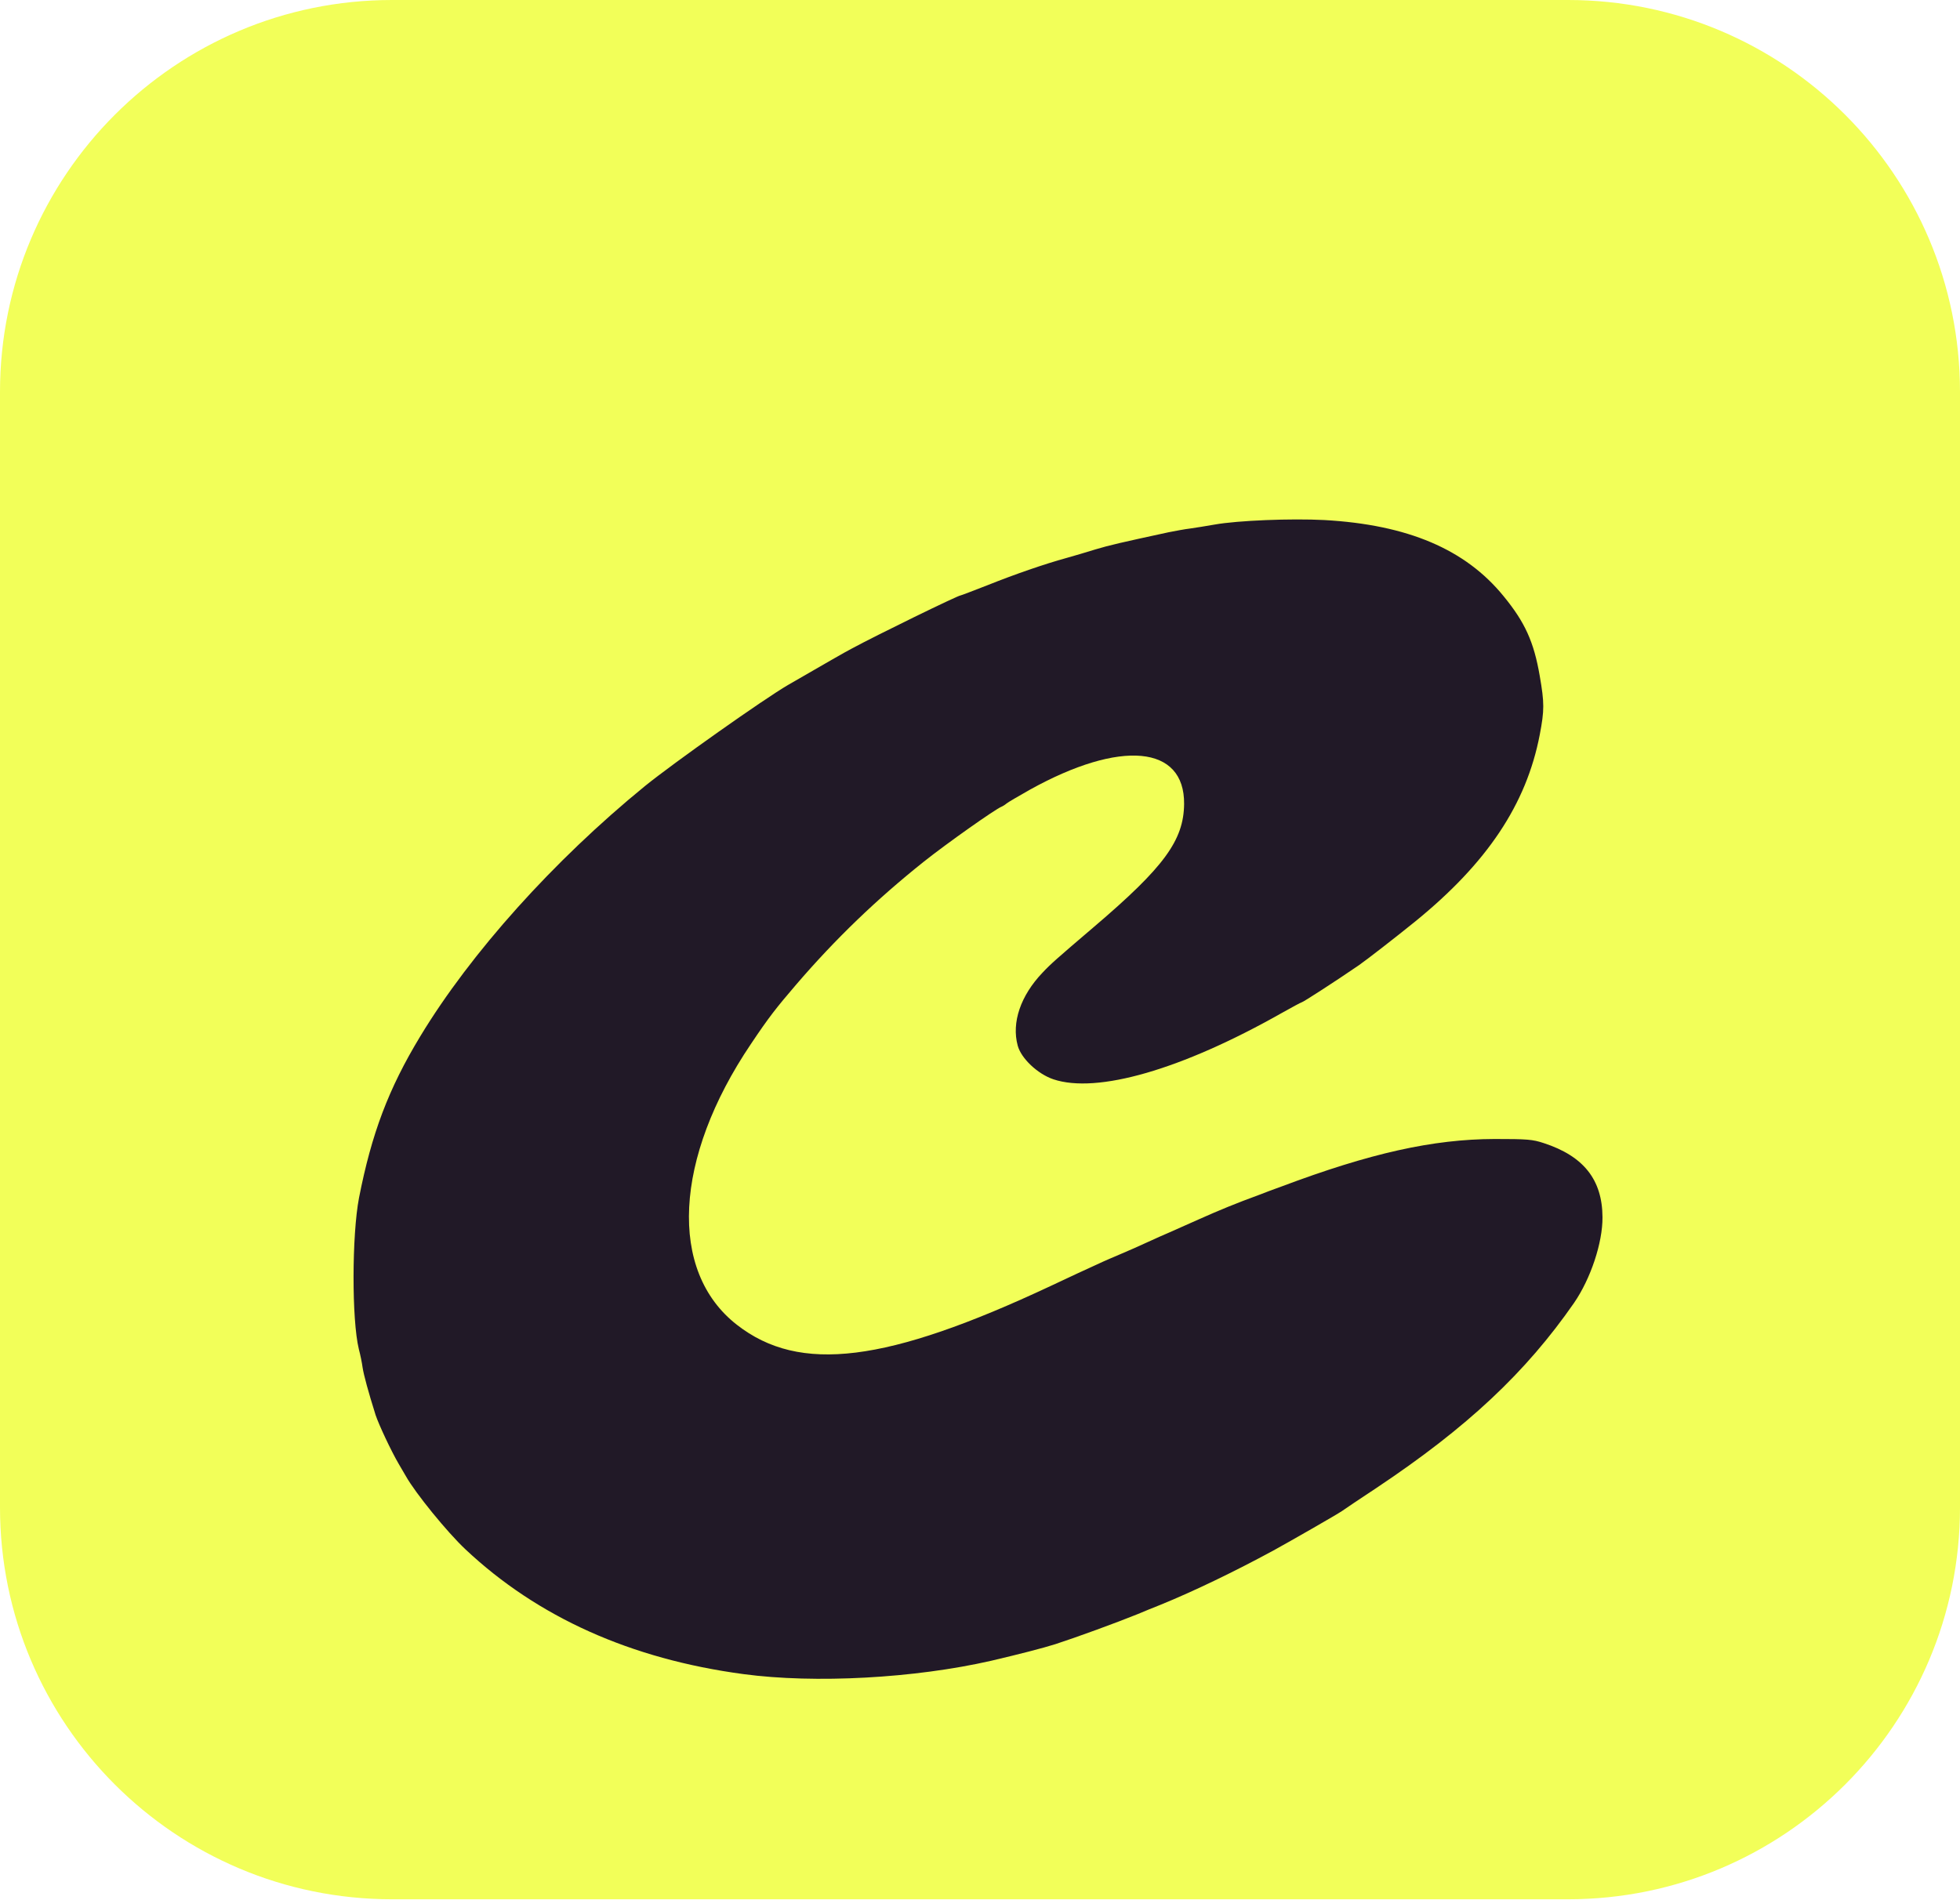
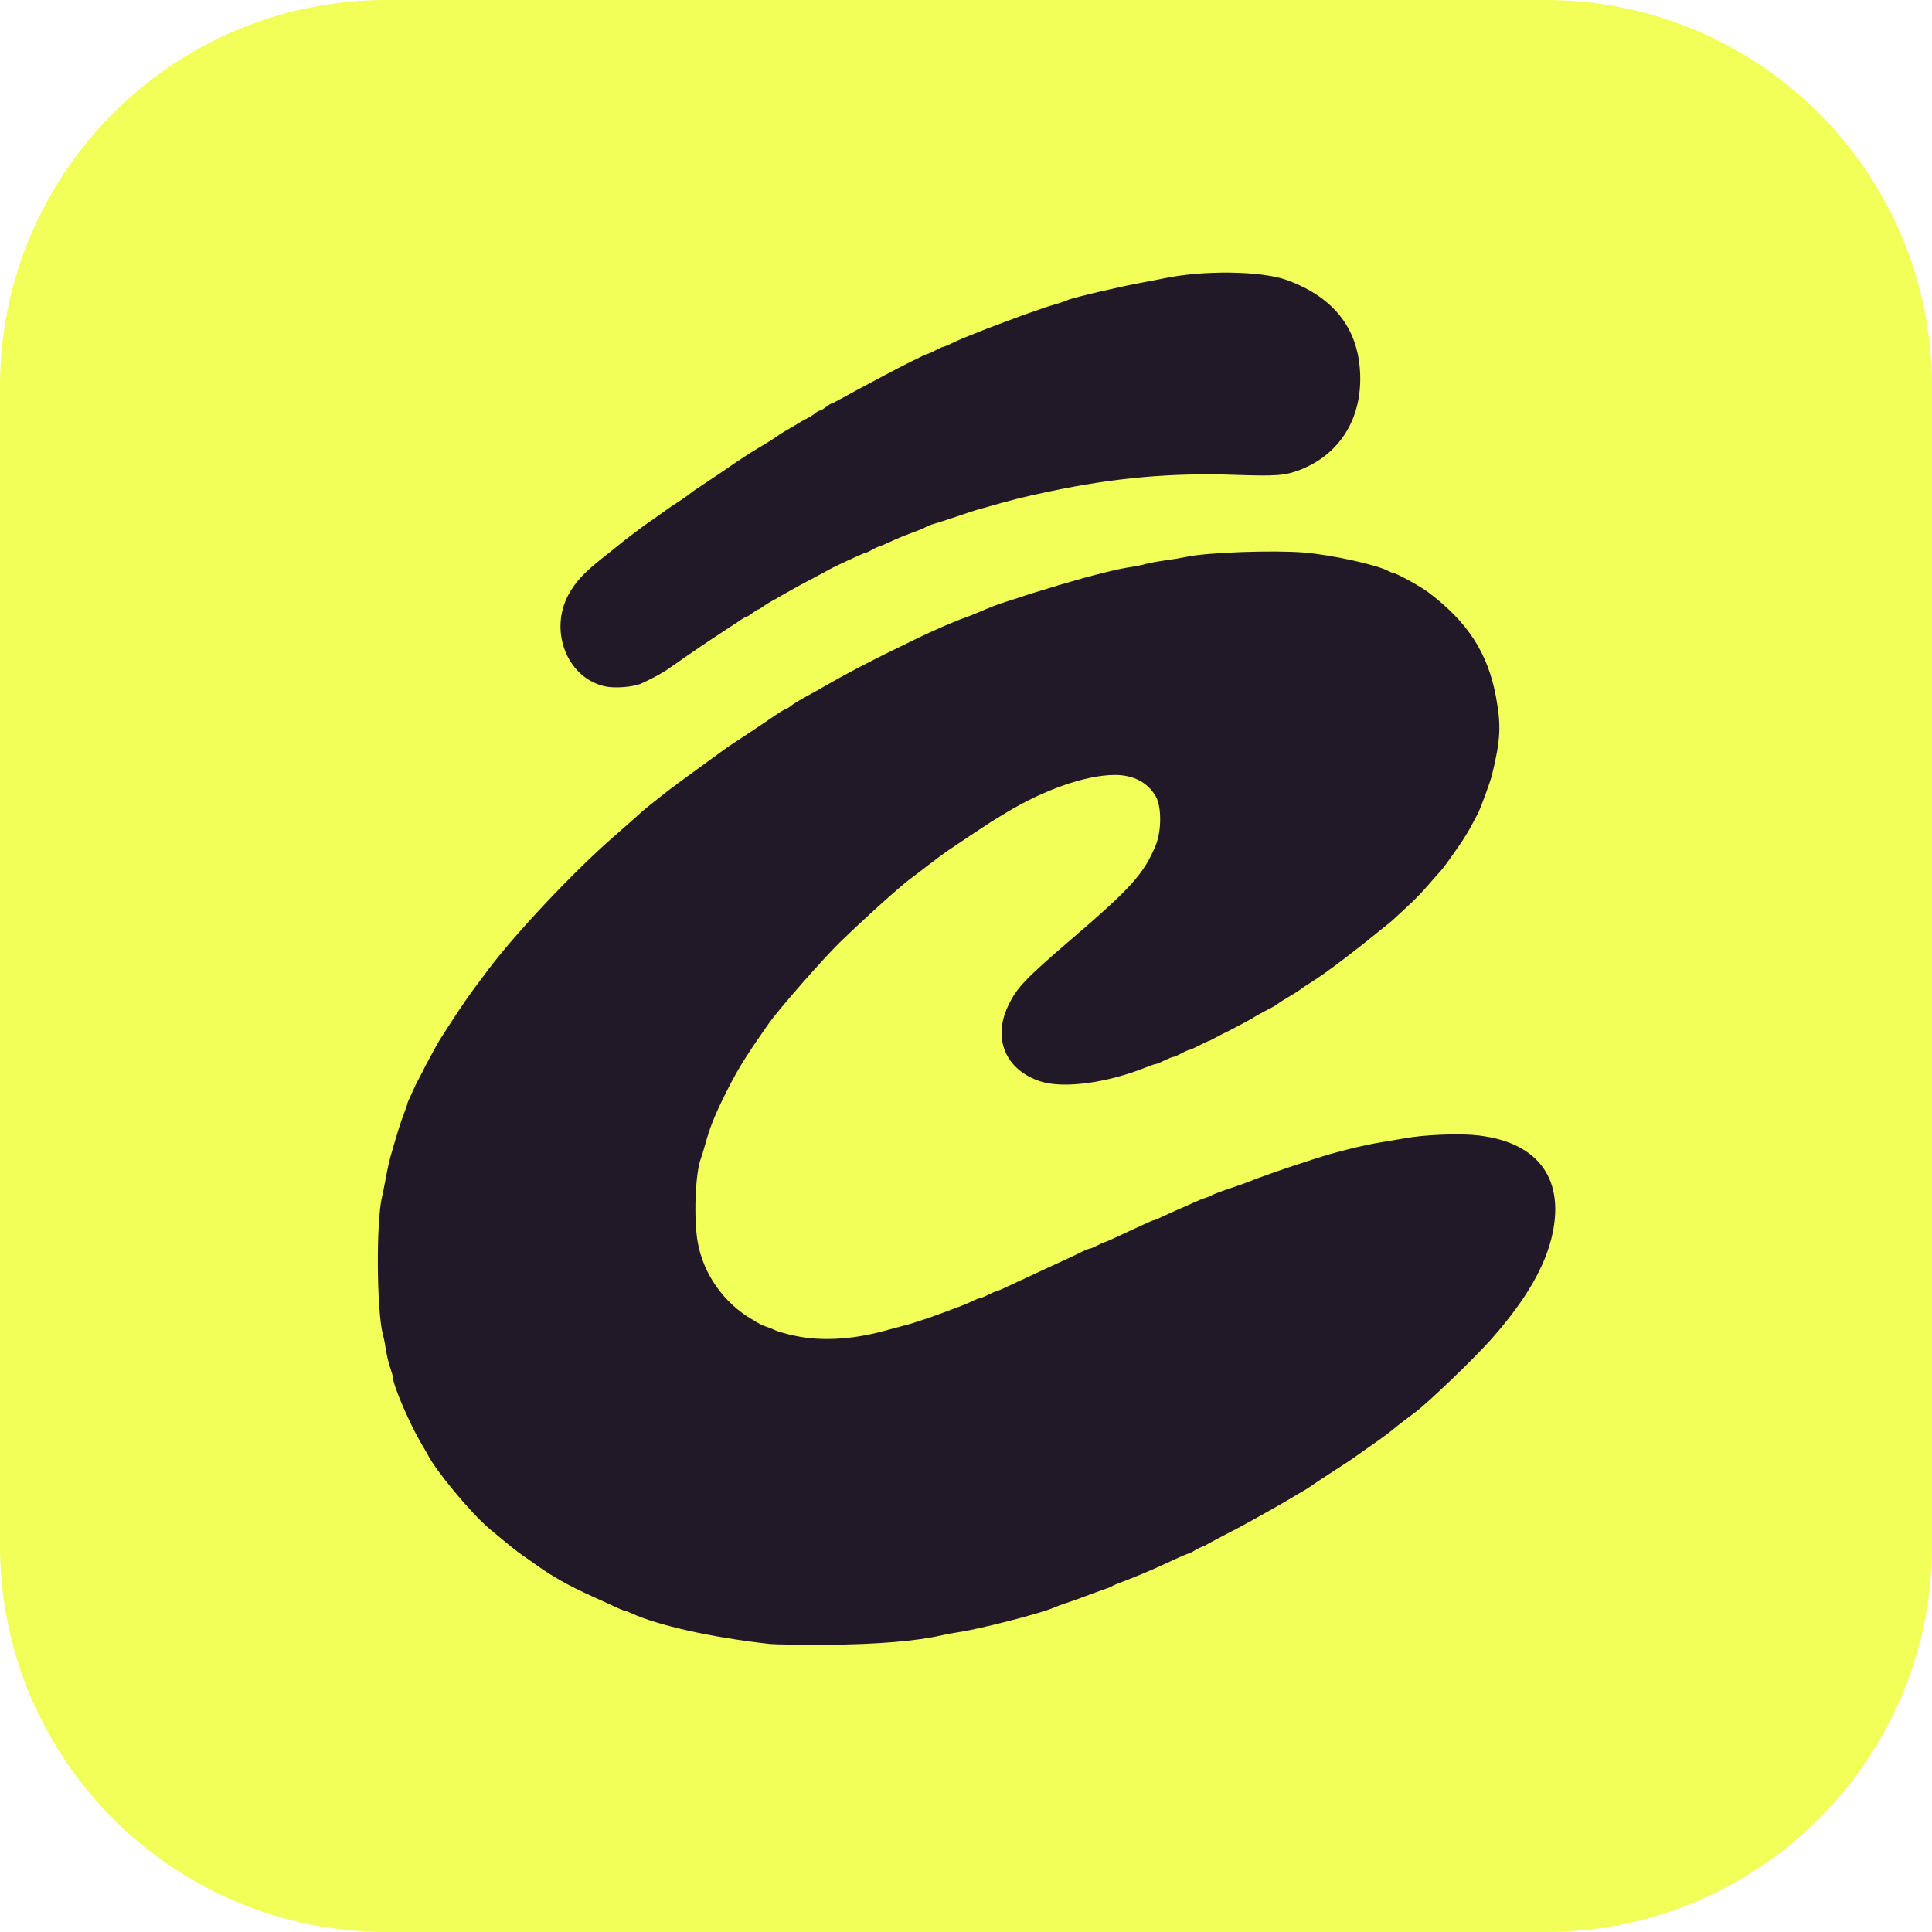
- <svg xmlns="http://www.w3.org/2000/svg" viewBox="0 0 1040 1008">
-   <rect width="1040" height="1008" rx="208" fill="#F2FF59" />
-   <path fill="#211927" fill-rule="evenodd" d="M394.5,888.5C334.7,880.5 285.3,858.3 247.0,822.3C237.2,813.1 220.4,792.4 215.4,783.5C214.8,782.4 213.1,779.5 211.6,777.0C207.6,770.2 201.0,756.1 199.3,751.0C195.4,738.6 193.0,729.7 192.4,725.8C192.1,723.4 191.2,719.0 190.4,716.0C186.6,700.4 186.7,655.5 190.5,635.7C197.2,601.6 206.1,577.9 223.0,550.0C249.8,505.7 293.8,456.7 342.2,417.2C357.5,404.8 405.6,370.8 418.2,363.5C439.0,351.5 448.3,346.1 452.0,344.2C464.7,337.3 508.3,316.0 509.7,316.0C510.0,316.0 516.5,313.5 524.2,310.5C538.2,304.9 554.0,299.4 566.0,296.1C569.6,295.1 576.4,293.1 581.2,291.6C588.9,289.3 594.6,288.0 620.0,282.5C623.6,281.8 628.8,280.8 631.5,280.5C634.2,280.1 640.1,279.2 644.5,278.4C656.9,276.2 685.1,275.1 702.7,276.0C747.0,278.5 777.6,291.5 797.9,316.5C809.2,330.3 813.9,340.7 817.0,358.7C819.5,373.1 819.5,376.9 817.0,390.0C809.9,426.9 789.1,458.0 751.0,489.0C740.0,497.9 725.3,509.3 721.0,512.3C708.9,520.6 691.3,532.0 690.6,532.0C690.3,532.0 685.5,534.6 679.8,537.8C626.9,567.7 582.1,580.6 558.9,572.8C550.6,570.0 541.8,561.7 540.0,554.9C536.7,542.7 541.5,528.5 553.1,516.3C557.7,511.4 560.6,508.9 580.5,491.9C617.7,460.2 628.1,446.0 628.3,426.7C628.6,395.5 594.6,392.4 546.5,419.1C540.5,422.5 534.8,425.8 534.0,426.5C533.2,427.2 532.0,427.9 531.5,428.1C528.3,429.3 502.4,447.6 490.2,457.3C465.0,477.4 443.3,498.3 422.5,522.5C411.8,535.0 408.0,539.8 398.5,554.0C357.5,614.7 354.5,674.7 391.0,703.1C424.3,729.1 470.5,723.3 557.5,682.5C565.7,678.6 578.0,672.9 585.5,669.5C587.1,668.8 591.4,666.9 595.0,665.4C598.6,663.9 604.9,661.1 609.0,659.2C613.1,657.3 618.1,655.1 620.0,654.3C626.5,651.4 632.0,649.0 636.2,647.1C647.2,642.2 655.4,638.8 668.5,634.0C671.2,632.9 676.4,631.0 680.0,629.7C727.1,612.0 760.3,604.6 793.0,604.5C810.4,604.5 813.2,604.7 819.2,606.7C840.3,613.6 850.2,626.1 850.3,646.0C850.4,659.6 844.0,678.7 835.2,691.5C809.6,728.4 778.6,757.5 730.5,789.6C721.7,795.4 713.4,801.0 712.0,802.0C709.2,803.9 684.8,817.9 675.5,823.0C655.4,833.9 633.5,844.5 615.8,851.7C612.6,852.9 607.2,855.2 603.8,856.6C592.5,861.2 570.8,869.1 560.0,872.6C553.0,874.8 541.3,877.8 526.0,881.4C485.3,890.7 432.5,893.6 394.5,888.5Z" />
+ <svg xmlns="http://www.w3.org/2000/svg" viewBox="0 0 512 512">
+   <rect width="512" height="512" rx="102.4" fill="#F2FF59" />
+   <path fill="#211927" fill-rule="evenodd" transform="translate(97.6 69.6) scale(0.3137)" d="M339 1166.9C291 1161.6 244.9 1151.4 222.3 1141C219.9 1139.9 217.6 1139 217 1139C216.5 1139 213.7 1137.9 210.8 1136.6C207.9 1135.2 198.5 1131 190 1127.1C167.8 1117 154.9 1109.7 137.7 1097.2C135.9 1096 132.7 1093.7 130.5 1092.2C126 1089.2 116.5 1081.5 102 1069.3C87.1 1056.8 57 1020.6 50.2 1007C49.5 1005.6 47.1 1001.6 45 998C35.4 982 21 948.7 21 942.4C21 941.6 19.9 937.8 18.6 933.8C17.2 929.8 15.6 923.1 15 918.9C14.4 914.8 13.3 908.9 12.4 905.9C7.1 886.3 6.5 811.2 11.5 789.7C12.3 786.1 13.9 778.3 15 772.3C16 766.4 17.9 758.1 19.1 754C24.9 733.8 27.4 725.9 30.1 719C31.7 714.9 33 711.1 33 710.5C33 710 34.1 707.3 35.5 704.5C36.8 701.8 38.6 697.9 39.4 696C40.2 694.1 41.6 691.4 42.4 690C43.2 688.6 44.7 685.7 45.8 683.5C46.8 681.3 49.2 676.8 51 673.5C52.8 670.2 55.2 665.7 56.4 663.5C57.6 661.3 59.4 658.1 60.4 656.5C63.1 652.2 74.3 635 76.3 632C77.2 630.6 79.5 627.2 81.4 624.5C84.4 619.9 93.9 607 102.2 596.1C126 564.8 173.6 514.4 207 485.2C215.5 477.8 223.6 470.6 225 469.4C226.4 468.1 228.9 465.9 230.6 464.3C233.5 461.7 244.6 452.8 254 445.5C256.1 443.9 261.2 440.1 265.2 437.2C269.2 434.3 277.2 428.5 283 424.2C298.9 412.6 305.1 408.1 308.9 405.7C310.8 404.5 314 402.4 316.1 401C318.1 399.6 323.3 396.2 327.7 393.3C332 390.4 336.9 387.2 338.5 386C347.1 380.1 352 377 352.9 377C353.4 377 355.1 376 356.7 374.7C359.4 372.5 364.2 369.6 374 364.3C376.5 363 380.6 360.7 383.1 359.2C406 346 426.4 335.4 463.5 317.5C478.8 310.1 495.7 302.8 505.5 299.4C507.7 298.6 512 296.9 515 295.6C525.7 291 531.6 288.7 537.5 286.9C540.8 285.9 546 284.2 549 283.2C554.3 281.3 563.2 278.5 584.5 272.1C610.4 264.4 632.9 258.7 645 257C649.1 256.4 654.5 255.3 657 254.5C659.5 253.8 666.9 252.4 673.5 251.5C680.1 250.6 688.4 249.2 692 248.4C708.8 244.8 764.5 242.8 790.5 244.9C813.5 246.8 851.8 255.2 861.5 260.4C863.1 261.3 864.9 262 865.3 262C868 262 888.6 273.3 895.5 278.5C928.7 303.5 945.7 329.7 952.6 366.5C957.1 390.8 956.6 402.6 949.5 432C947.8 439 939.2 462.4 936.8 466.5C936.2 467.6 934.3 471 932.8 474C929.6 480.2 925 487.6 920.5 494C918.9 496.4 916.8 499.2 916 500.4C912.4 505.7 906.5 513.6 905.4 514.5C904.8 515 900.5 520 895.7 525.5C891 531 883.4 538.9 878.8 543C874.3 547.1 869.2 551.9 867.5 553.5C865.8 555.1 862.7 557.9 860.5 559.5C858.4 561.1 854.8 564.1 852.4 566C839.1 577 817.2 593.8 807.6 600.5C802.8 603.9 796.7 607.9 793.6 609.8C792 610.7 789.6 612.4 788.1 613.5C786.7 614.7 782.1 617.6 778 620C773.9 622.4 769.6 625.1 768.5 626C767.4 626.9 764.7 628.6 762.5 629.7C754.8 633.6 748.8 637 747.6 637.9C746.4 638.8 727.1 649.1 720.5 652.2C718.3 653.3 715.4 654.8 714 655.6C712.6 656.5 710.6 657.4 709.5 657.7C708.4 658.1 704.7 659.9 701.2 661.7C697.8 663.5 694.4 665 693.7 665C693.1 665 690 666.3 687 668C684 669.6 680.8 671 680 671C679.2 671 675.8 672.4 672.5 674C669.2 675.7 666 677 665.3 677C664.5 677 660.7 678.3 656.7 679.9C623.9 693.1 587 698 567.6 691.6C538.4 682 527.2 655.6 540.6 627.7C547.8 612.5 554.8 605.2 593.8 571.7C644.3 528.4 655.1 516.4 665.1 492.5C670.2 480.4 670.3 459.5 665.2 450.8C658.4 439.1 646.2 432.7 630.5 432.8C606.2 432.9 570.7 445.3 538.5 464.9C533 468.3 527.6 471.6 526.5 472.2C524 473.7 494.4 493.4 488.5 497.5C486.1 499.1 478.9 504.6 472.4 509.5C466 514.5 459.5 519.4 458.1 520.4C448.4 527.7 420.4 552.9 398.6 574C384.7 587.5 347.1 630.3 338.6 642.4C317.4 672.6 311.3 682.6 299.8 706C292.2 721.5 288.3 731.4 284.6 745C283.3 749.7 281.7 754.8 281.1 756.4C276.2 768.6 274.7 808.3 278.4 828.1C283.2 854.5 300.4 878.8 323.8 892.5C324.7 893 327.1 894.4 329 895.6C330.9 896.8 334.3 898.3 336.5 899C338.7 899.7 342.1 901.1 344 902C345.9 903 353.4 905.1 360.5 906.6C382.7 911.4 409.9 909.8 437.5 902C441.4 900.9 447.9 899.2 452 898.1C456.1 897.1 461.5 895.5 464 894.6C466.5 893.8 470.5 892.4 473 891.6C477.2 890.2 484.6 887.5 500.3 881.6C504 880.2 508.8 878.1 511 877C513.1 875.9 515.5 875 516.2 875C517 875 520.2 873.7 523.5 872C526.8 870.4 530 869 530.5 869C531 869 534.4 867.6 538 865.9C541.6 864.2 546.8 861.8 549.5 860.5C552.2 859.3 558.5 856.4 563.5 854C568.5 851.7 574.8 848.8 577.5 847.5C595.2 839.4 599 837.6 603.3 835.4C605.9 834.1 608.6 833 609.4 833C610.1 833 612.7 831.9 615.2 830.6C617.6 829.3 620.7 827.9 622.1 827.5C623.4 827.1 627.9 825.2 632 823.2C636.1 821.3 642.4 818.4 646 816.7C649.6 815.1 654.8 812.7 657.5 811.4C660.3 810.1 663 809 663.5 809C664.1 809 667.2 807.7 670.5 806.1C673.8 804.5 680.3 801.5 685 799.5C689.7 797.5 695.8 794.8 698.5 793.5C701.2 792.2 705.3 790.6 707.5 790C709.7 789.3 712 788.4 712.6 787.9C713.6 787.1 720.8 784.4 732.5 780.5C735.2 779.6 739.8 778 742.5 776.9C749.5 774 776.9 764.3 786 761.5C790.1 760.2 796.2 758.2 799.5 757.1C816.2 751.6 840.1 745.6 856.3 743C863 741.9 872.1 740.4 876.5 739.6C891.5 736.9 918.2 735.7 933.2 736.9C986.2 741.3 1010.8 771.8 1000.4 820.4C994.7 847.2 978.4 875.6 949.8 908.2C935.6 924.5 895.2 963.3 884.2 971.4C878.3 975.7 870.2 981.9 865.7 985.7C863.2 987.8 857.3 992.2 852.6 995.5C847.9 998.8 841.7 1003.2 838.8 1005.2C829.4 1011.9 827.7 1013 813 1022.5C805 1027.6 797.4 1032.7 796 1033.8C794.6 1034.8 791.7 1036.7 789.5 1037.9C787.3 1039.1 783 1041.6 780 1043.5C777 1045.3 769.8 1049.5 764.1 1052.7C758.4 1055.9 751.4 1059.8 748.6 1061.4C741.4 1065.5 734.2 1069.3 721.1 1076.1C714.9 1079.3 709.3 1082.3 708.6 1082.8C708 1083.3 705.9 1084.3 704 1085C702.1 1085.7 699.4 1087.1 698 1088C696.6 1089 694.4 1090.1 693 1090.5C690.5 1091.2 681.8 1095.1 672.5 1099.5C663.5 1103.8 645.9 1111.2 635 1115.2C632 1116.3 629 1117.6 628.4 1118.1C627.8 1118.6 624.7 1119.8 621.4 1120.9C618.2 1122 611.2 1124.5 606 1126.5C600.8 1128.5 593.4 1131.2 589.5 1132.4C585.6 1133.7 580.9 1135.4 579 1136.3C568.4 1141 516.3 1154.4 498.5 1157C494.6 1157.6 488.6 1158.7 485 1159.5C463.5 1164.5 429.9 1167.3 388 1167.6C365.7 1167.7 343.7 1167.4 339 1166.9ZM200.2 358C168.3 351.2 152.4 311.6 169.1 280.5C174.9 269.8 182.6 261.5 197.9 249.5C201.4 246.8 207 242.2 210.4 239.5C213.7 236.7 220.1 231.7 224.5 228.5C232.9 222.1 233.7 221.5 242.1 215.8C245.1 213.7 249.3 210.7 251.5 209.1C253.7 207.4 257.8 204.7 260.5 203C263.2 201.3 267.5 198.3 270 196.5C274.7 192.8 275.5 192.3 286.4 185.1C298.4 177.1 300.6 175.6 304.6 172.8C311.7 167.8 322.8 160.6 328 157.5C337.7 151.8 343.5 148.1 346 146.2C347.4 145.2 350.3 143.3 352.5 142.1C354.7 140.9 359 138.4 362 136.5C365 134.6 369.1 132.3 371 131.4C372.9 130.5 375.8 128.7 377.3 127.4C378.9 126.1 380.7 125 381.4 125C382.1 125 384.4 123.7 386.6 122C388.7 120.4 390.9 119 391.3 119C391.8 119 396.3 116.7 401.3 113.9C406.4 111.1 415 106.4 420.5 103.5C426 100.6 433.2 96.8 436.5 95C449 88.2 471.5 77 472.6 77C473.2 77 476.2 75.7 479.3 74C482.4 72.3 485.5 71 486.1 71C486.7 71 489.5 69.8 492.4 68.4C495.2 67 499.8 64.9 502.5 63.8C505.2 62.7 510.9 60.4 515 58.8C519.1 57.1 525.9 54.5 530 53C534.1 51.4 541.3 48.7 546 47C550.7 45.2 556.5 43.1 559 42.3C561.5 41.5 566 39.9 569 38.8C572 37.7 577.6 35.9 581.4 34.9C585.2 33.8 589.4 32.3 590.9 31.6C594.9 29.6 637.5 19.7 655 16.6C659.7 15.8 666.6 14.4 670.5 13.6C704.6 6.2 754.5 6.8 776.5 14.9C817.2 29.9 837.8 57.7 838 97.8C838.1 134.1 819.4 162.4 787.3 175C774.5 179.9 767.5 180.5 732.4 179.3C678.6 177.4 630.5 181.7 576 193.2C554 197.8 546.2 199.7 517.5 207.9C513.6 208.9 504.4 211.9 497 214.5C489.6 217 481.1 219.8 478.1 220.6C475.1 221.4 471.7 222.8 470.6 223.6C469.4 224.3 465.9 225.8 462.9 226.9C455.6 229.5 445.4 233.6 440.5 236C438.3 237.1 434.7 238.6 432.5 239.4C430.3 240.1 426.9 241.7 425 242.9C423.1 244 421 245 420.3 245C419.2 245 394 256.6 389.5 259.2C388.4 259.9 382.6 263 376.5 266.2C365.8 271.8 359.4 275.3 349.9 280.8C347.4 282.3 343.3 284.6 340.9 285.9C338.5 287.2 335.1 289.3 333.4 290.6C331.7 291.9 329.9 293 329.4 293C328.9 293 326.7 294.4 324.6 296C322.4 297.7 320.2 299 319.7 299C319.2 299 317 300.3 314.7 301.8C312.4 303.4 308 306.3 305 308.2C298 312.7 280.3 324.5 274.2 328.8C271.6 330.5 267.2 333.6 264.5 335.5C261.8 337.3 257.5 340.4 255 342.1C248.9 346.5 240.3 351.2 230.5 355.6C223.8 358.5 208.5 359.8 200.2 358Z" />
</svg>
